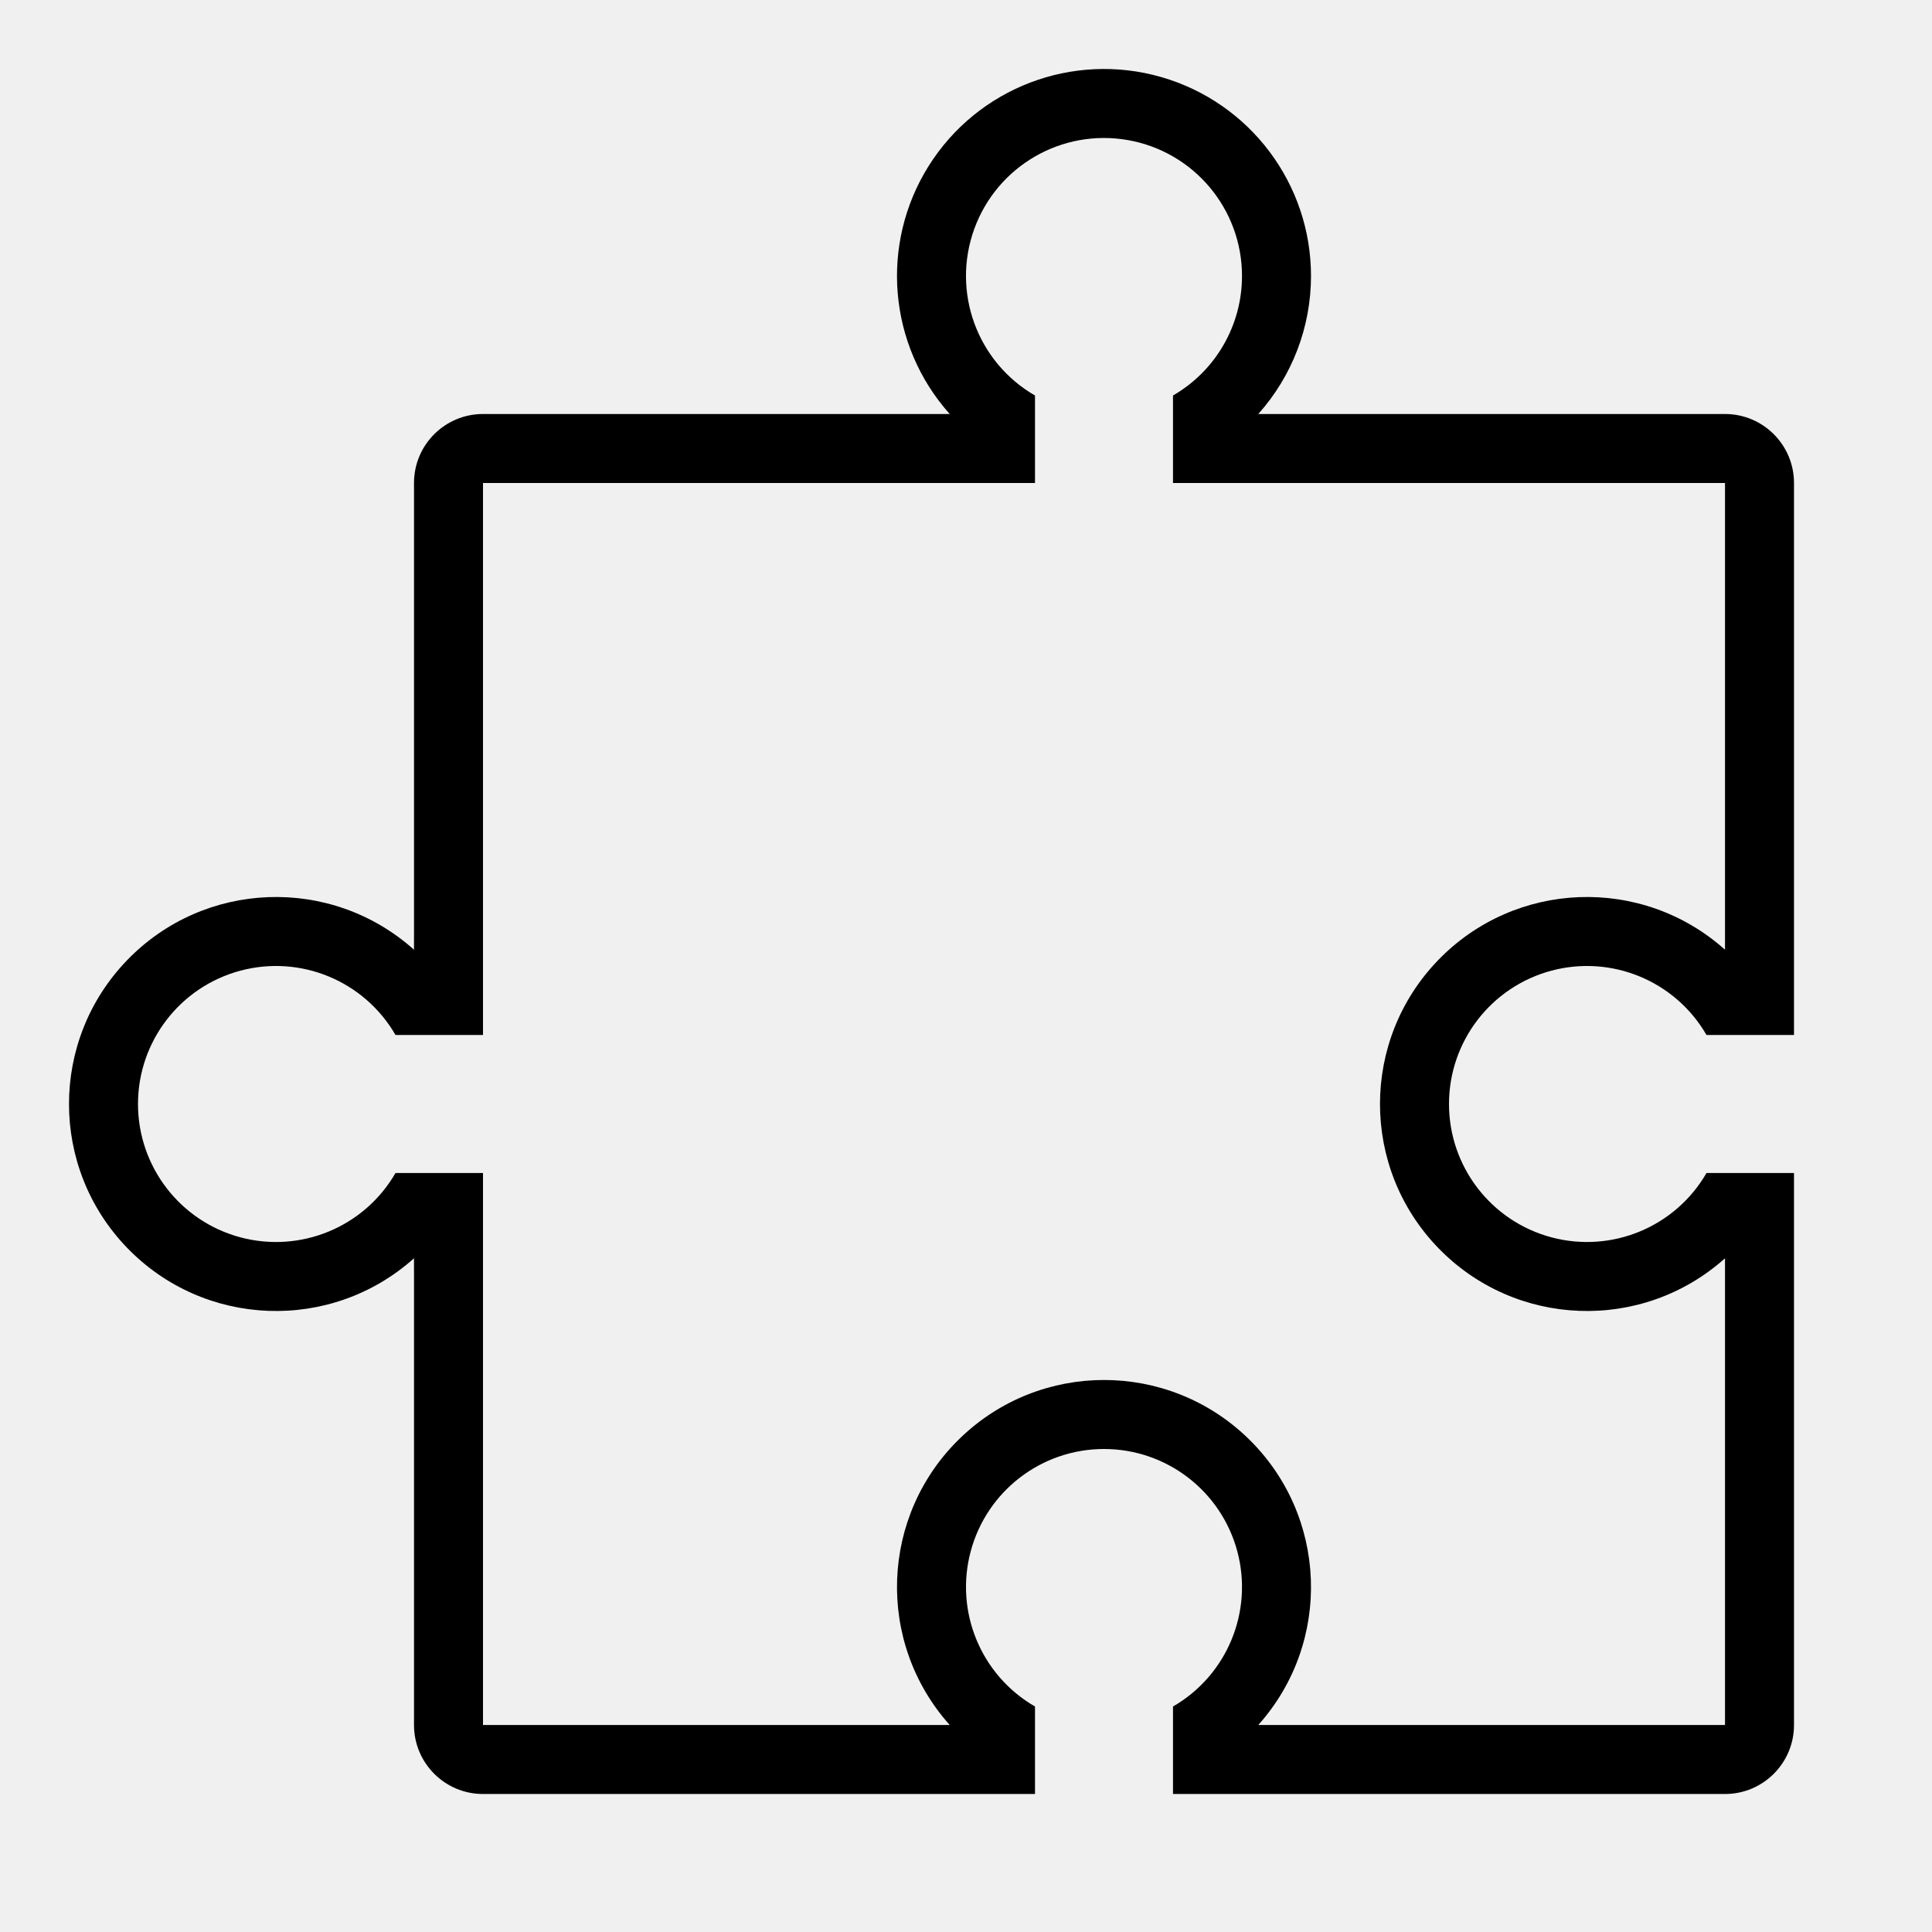
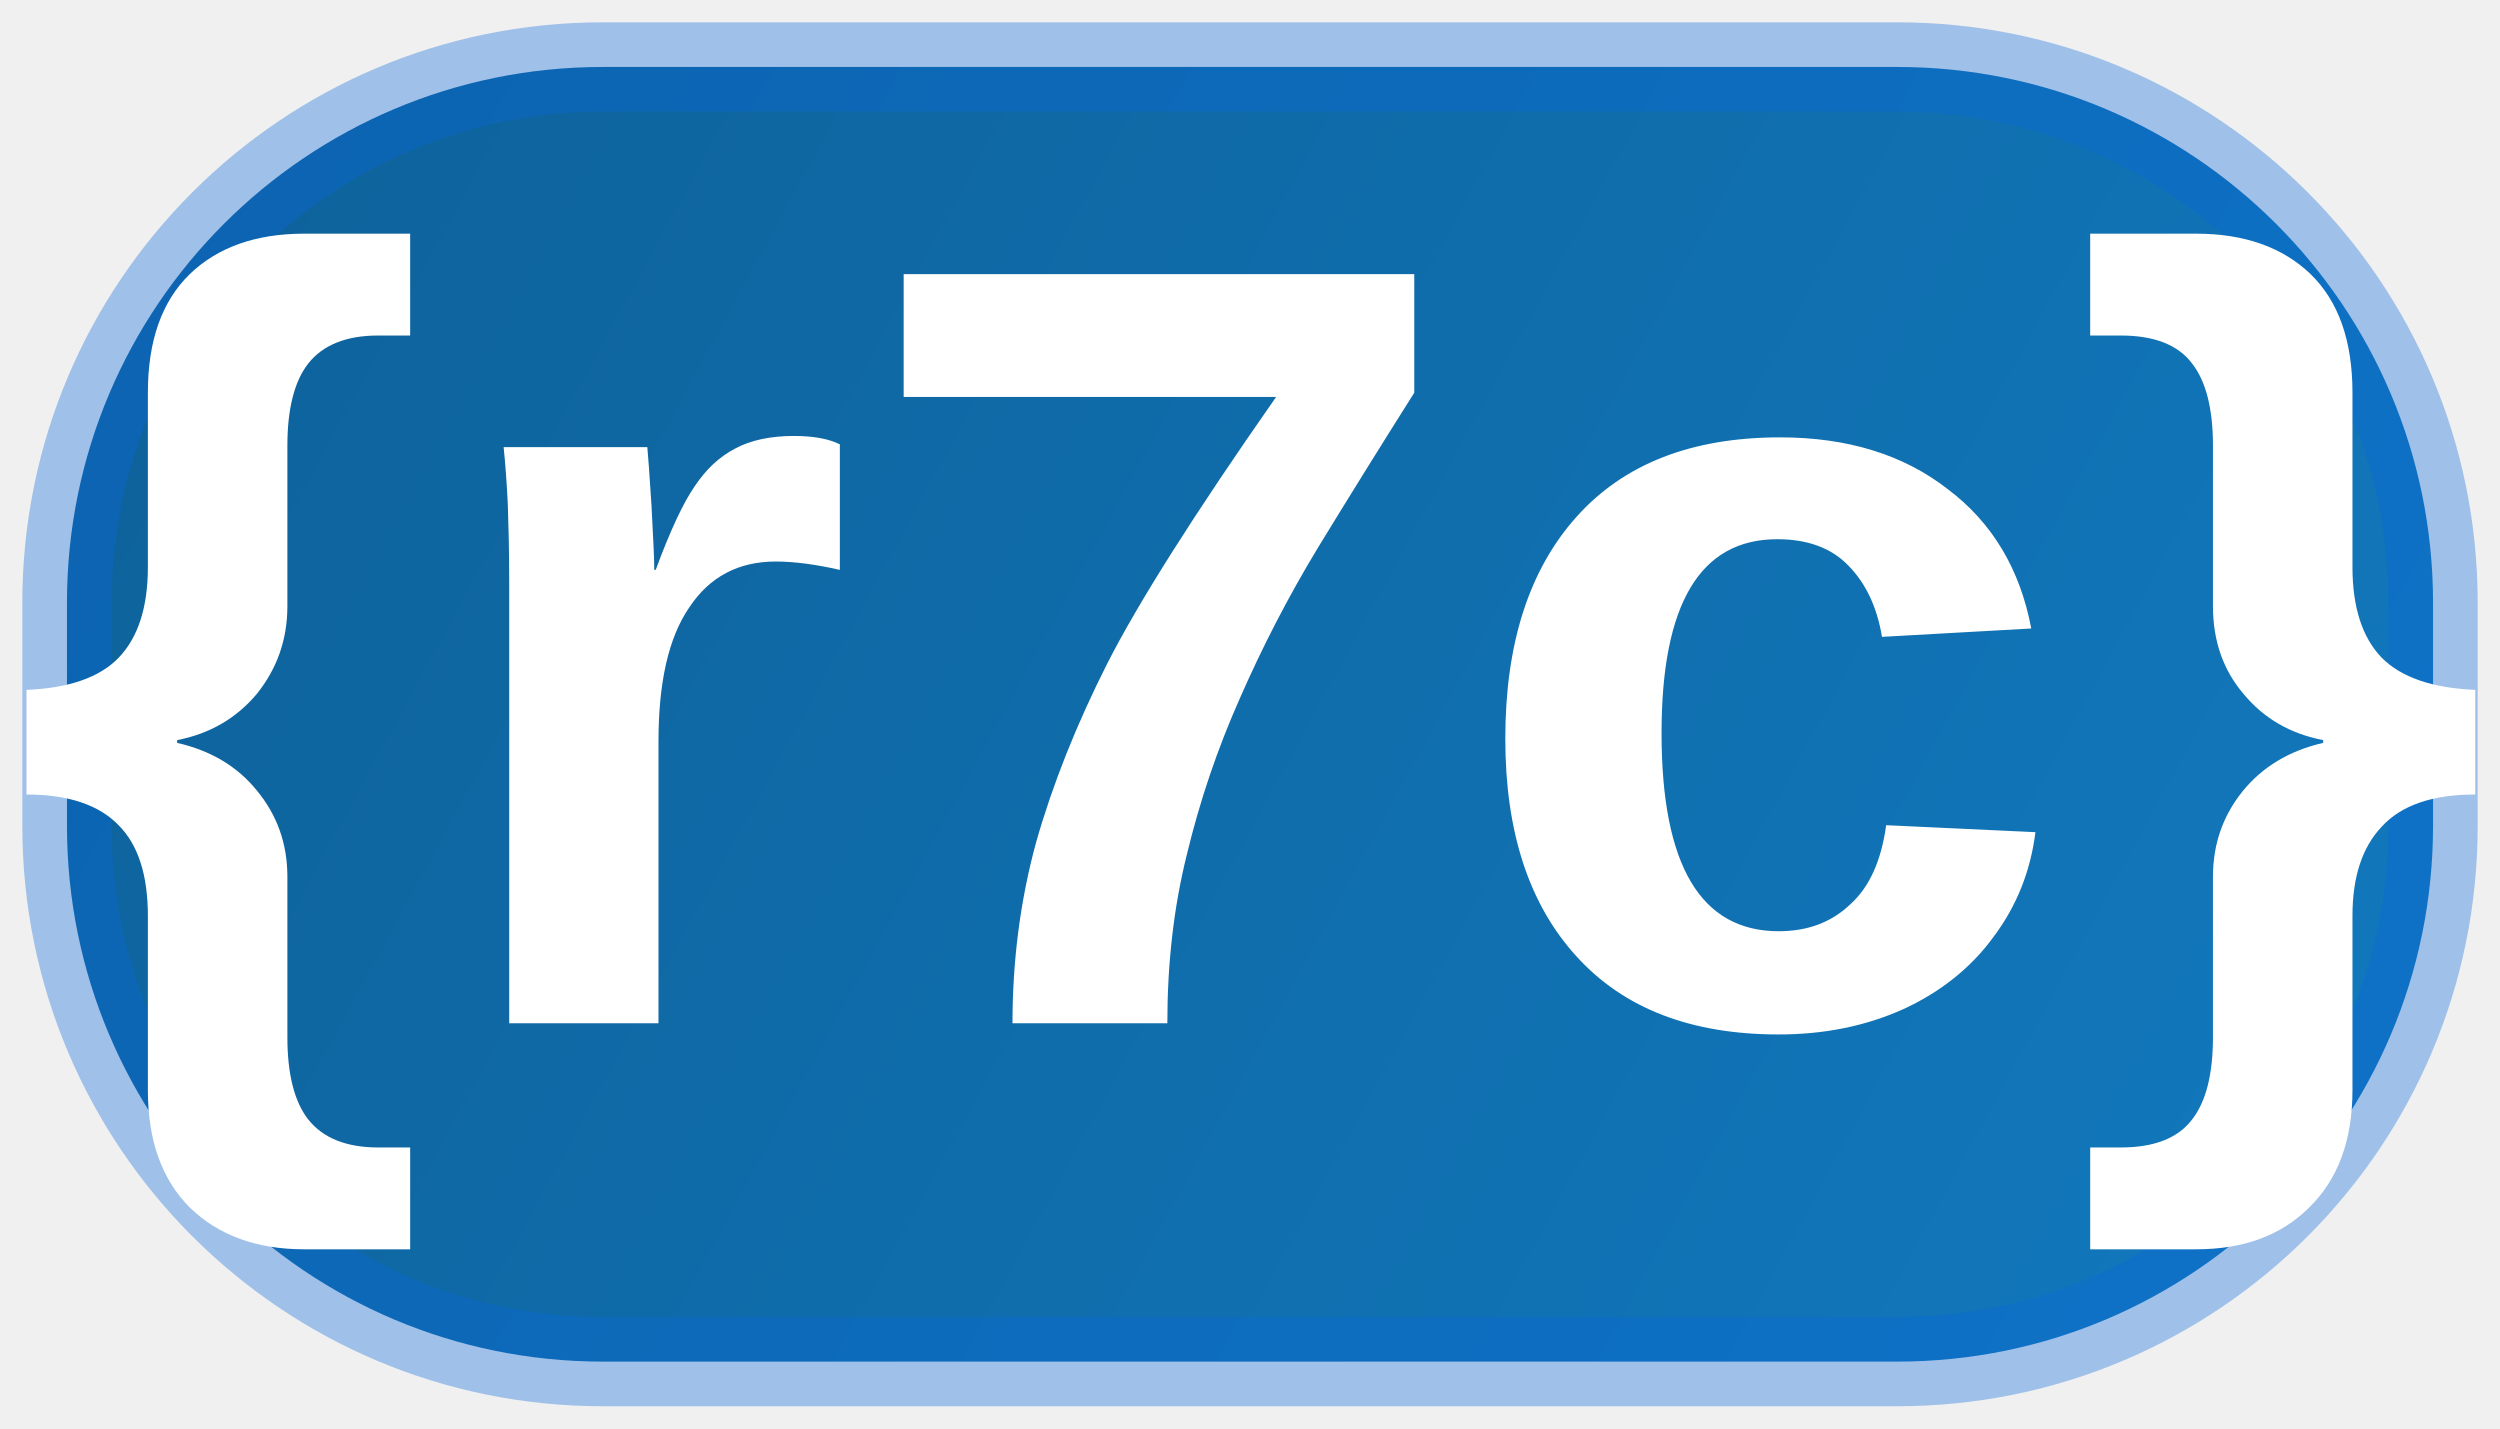
- <svg xmlns="http://www.w3.org/2000/svg" width="28" height="28" fill="none" viewBox="0 0 28 28">
-   <path fill="#000" d="M18 4a2 2 0 1 0-3 1.732V7H7v8H5.732a2 2 0 1 0 0 2H7v8h6.764a3 3 0 1 1 4.472 0H25v-6.764a3 3 0 1 1 0-4.472V7h-8V5.732A2 2 0 0 0 18 4m1 0a3 3 0 0 1-.764 2H25a1 1 0 0 1 1 1v8h-1.268A2 2 0 0 0 21 16a2 2 0 0 0 3.732 1H26v8a1 1 0 0 1-1 1h-8v-1.268A2 2 0 0 0 16 21a2 2 0 0 0-1 3.732V26H7a1 1 0 0 1-1-1v-6.764a3 3 0 1 1 0-4.472V7a1 1 0 0 1 1-1h6.764A3 3 0 1 1 19 4" />
+ <svg xmlns="http://www.w3.org/2000/svg" width="28" height="16" viewBox="0 0 28 16" fill="none">
+   <defs>
+     <linearGradient id="r7cBadgeLight" x1="3" y1="2" x2="25" y2="14" gradientUnits="userSpaceOnUse">
+       <stop stop-color="#0E639C" />
+       <stop offset="1" stop-color="#1177BB" />
+     </linearGradient>
+   </defs>
+   <rect x="0.75" y="0.75" width="26.5" height="14.5" rx="6" fill="url(#r7cBadgeLight)" stroke="rgba(9,105,218,0.35)" />
+   <text x="14" y="8" text-anchor="middle" dominant-baseline="middle" fill="#FFFFFF" font-family="Segoe UI, Arial, sans-serif" font-size="12.2" font-weight="700">{r7c}</text>
</svg>
